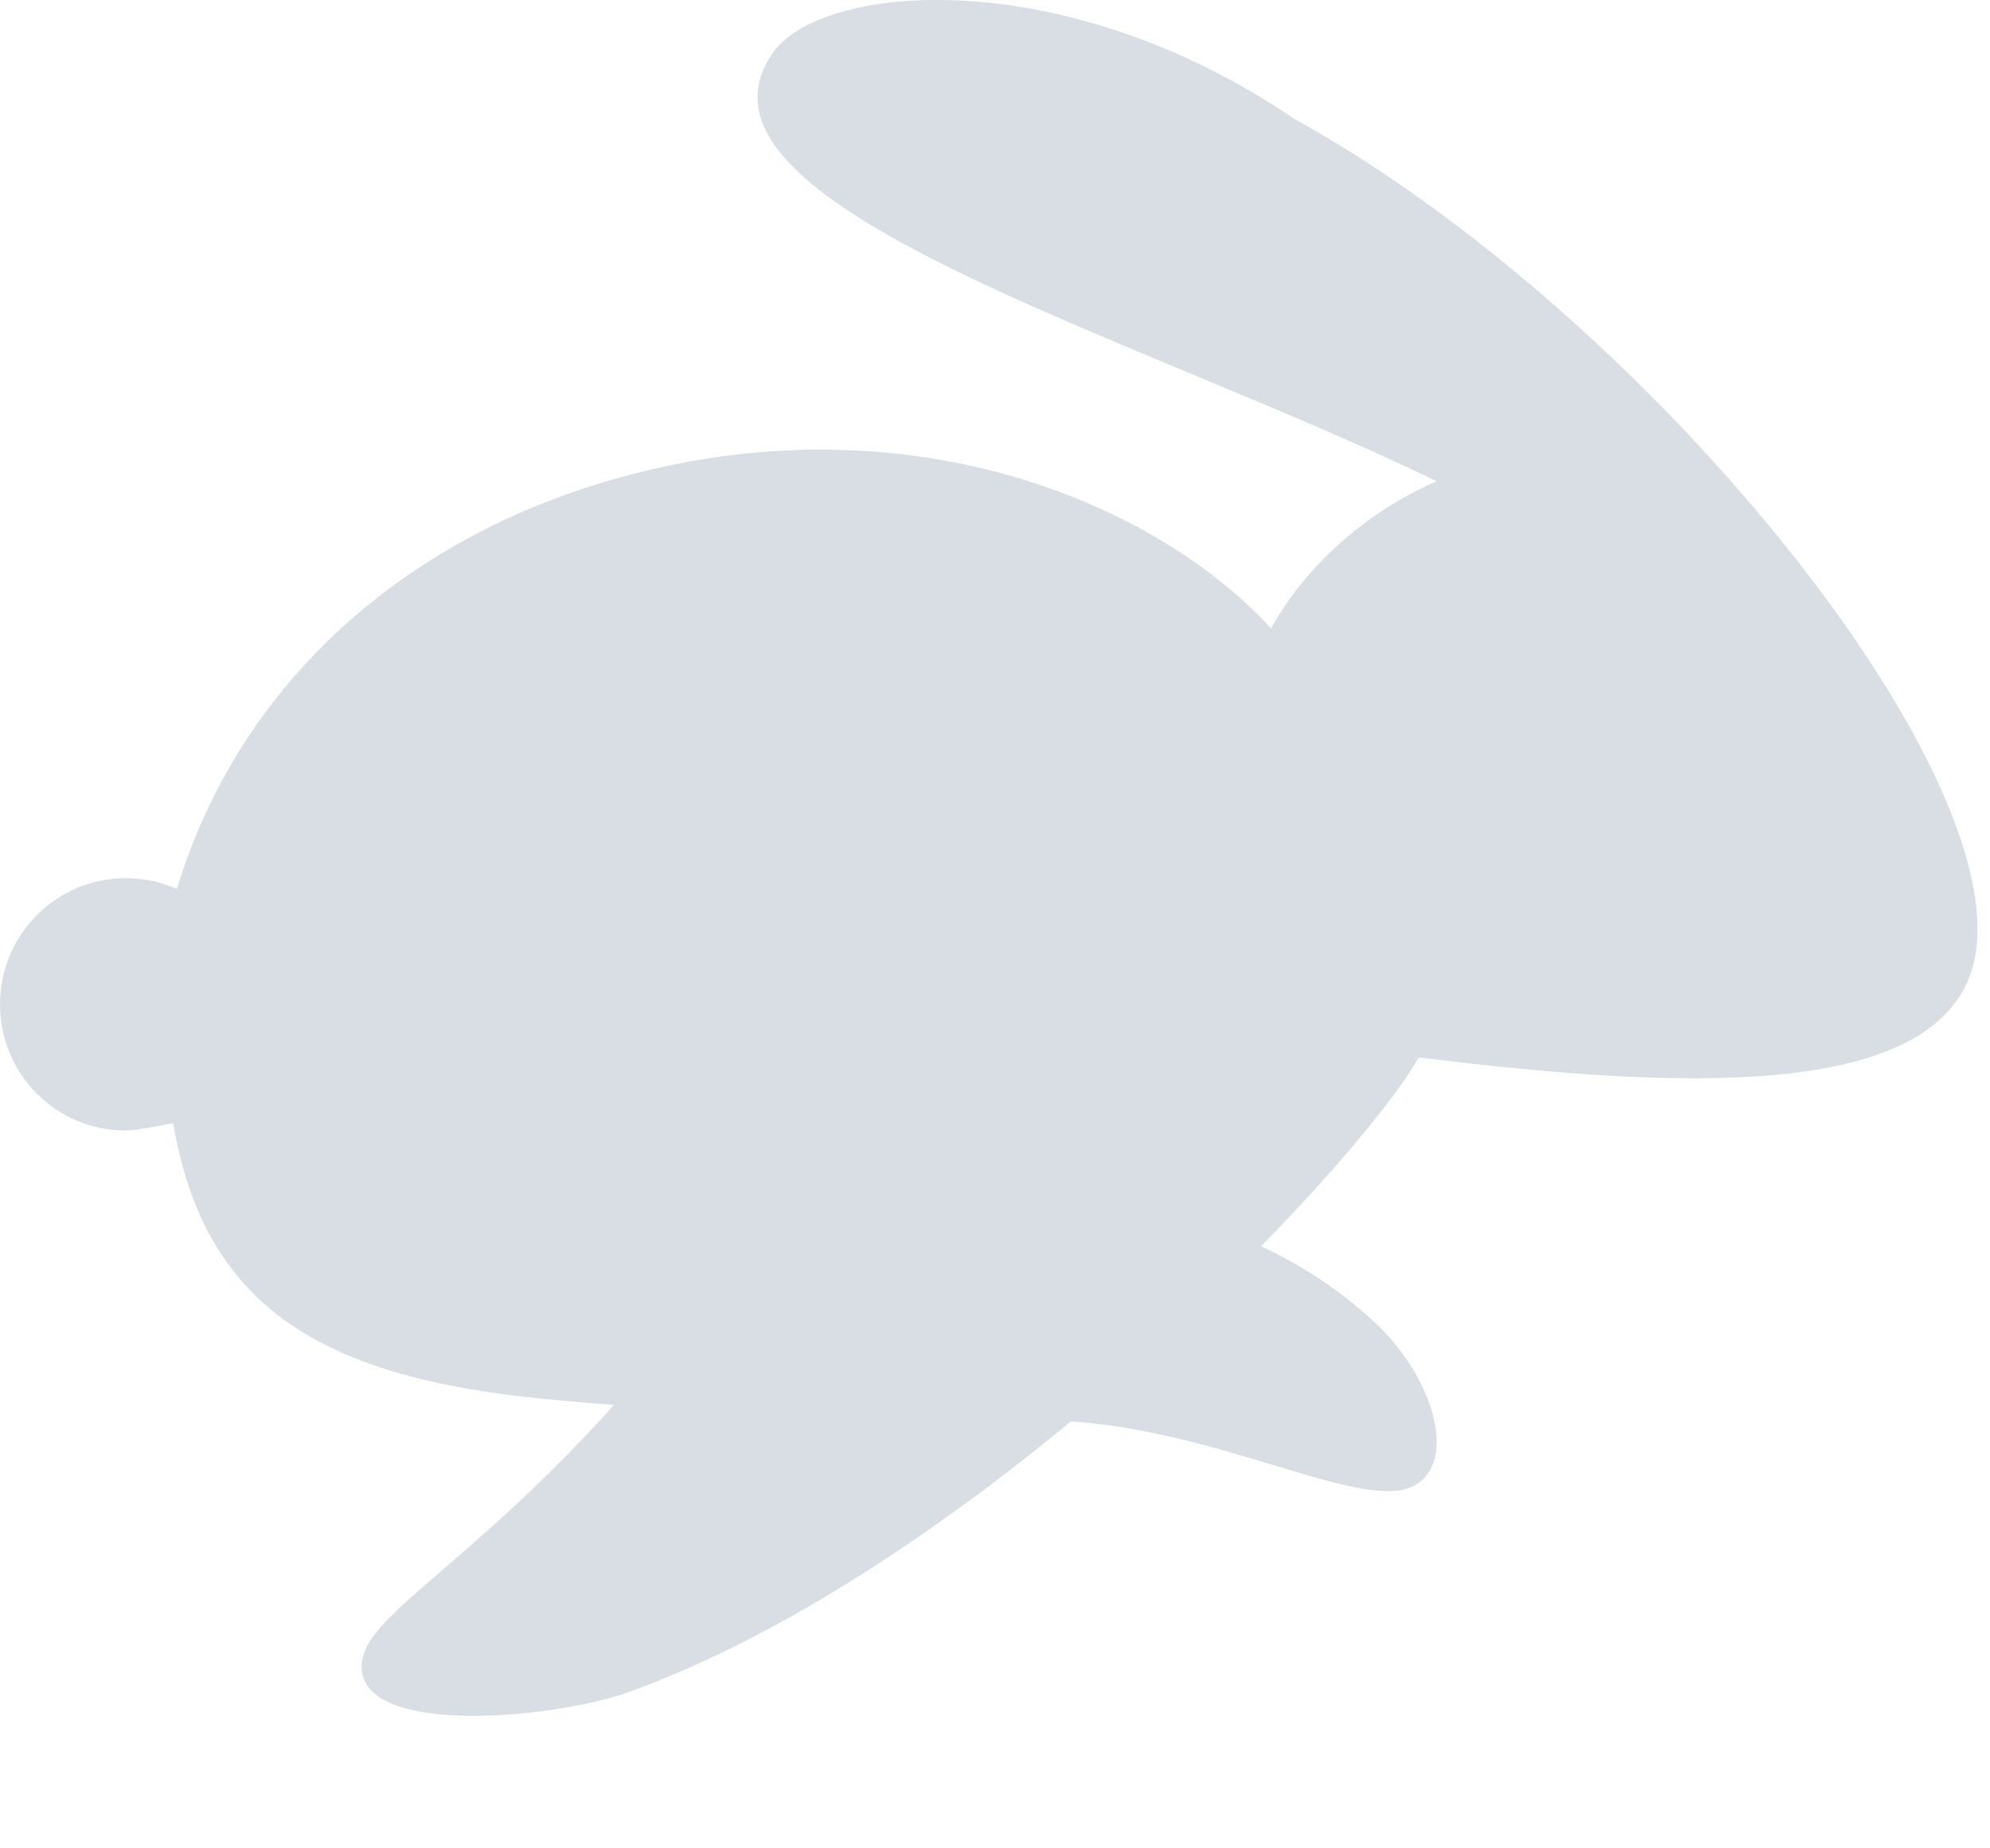
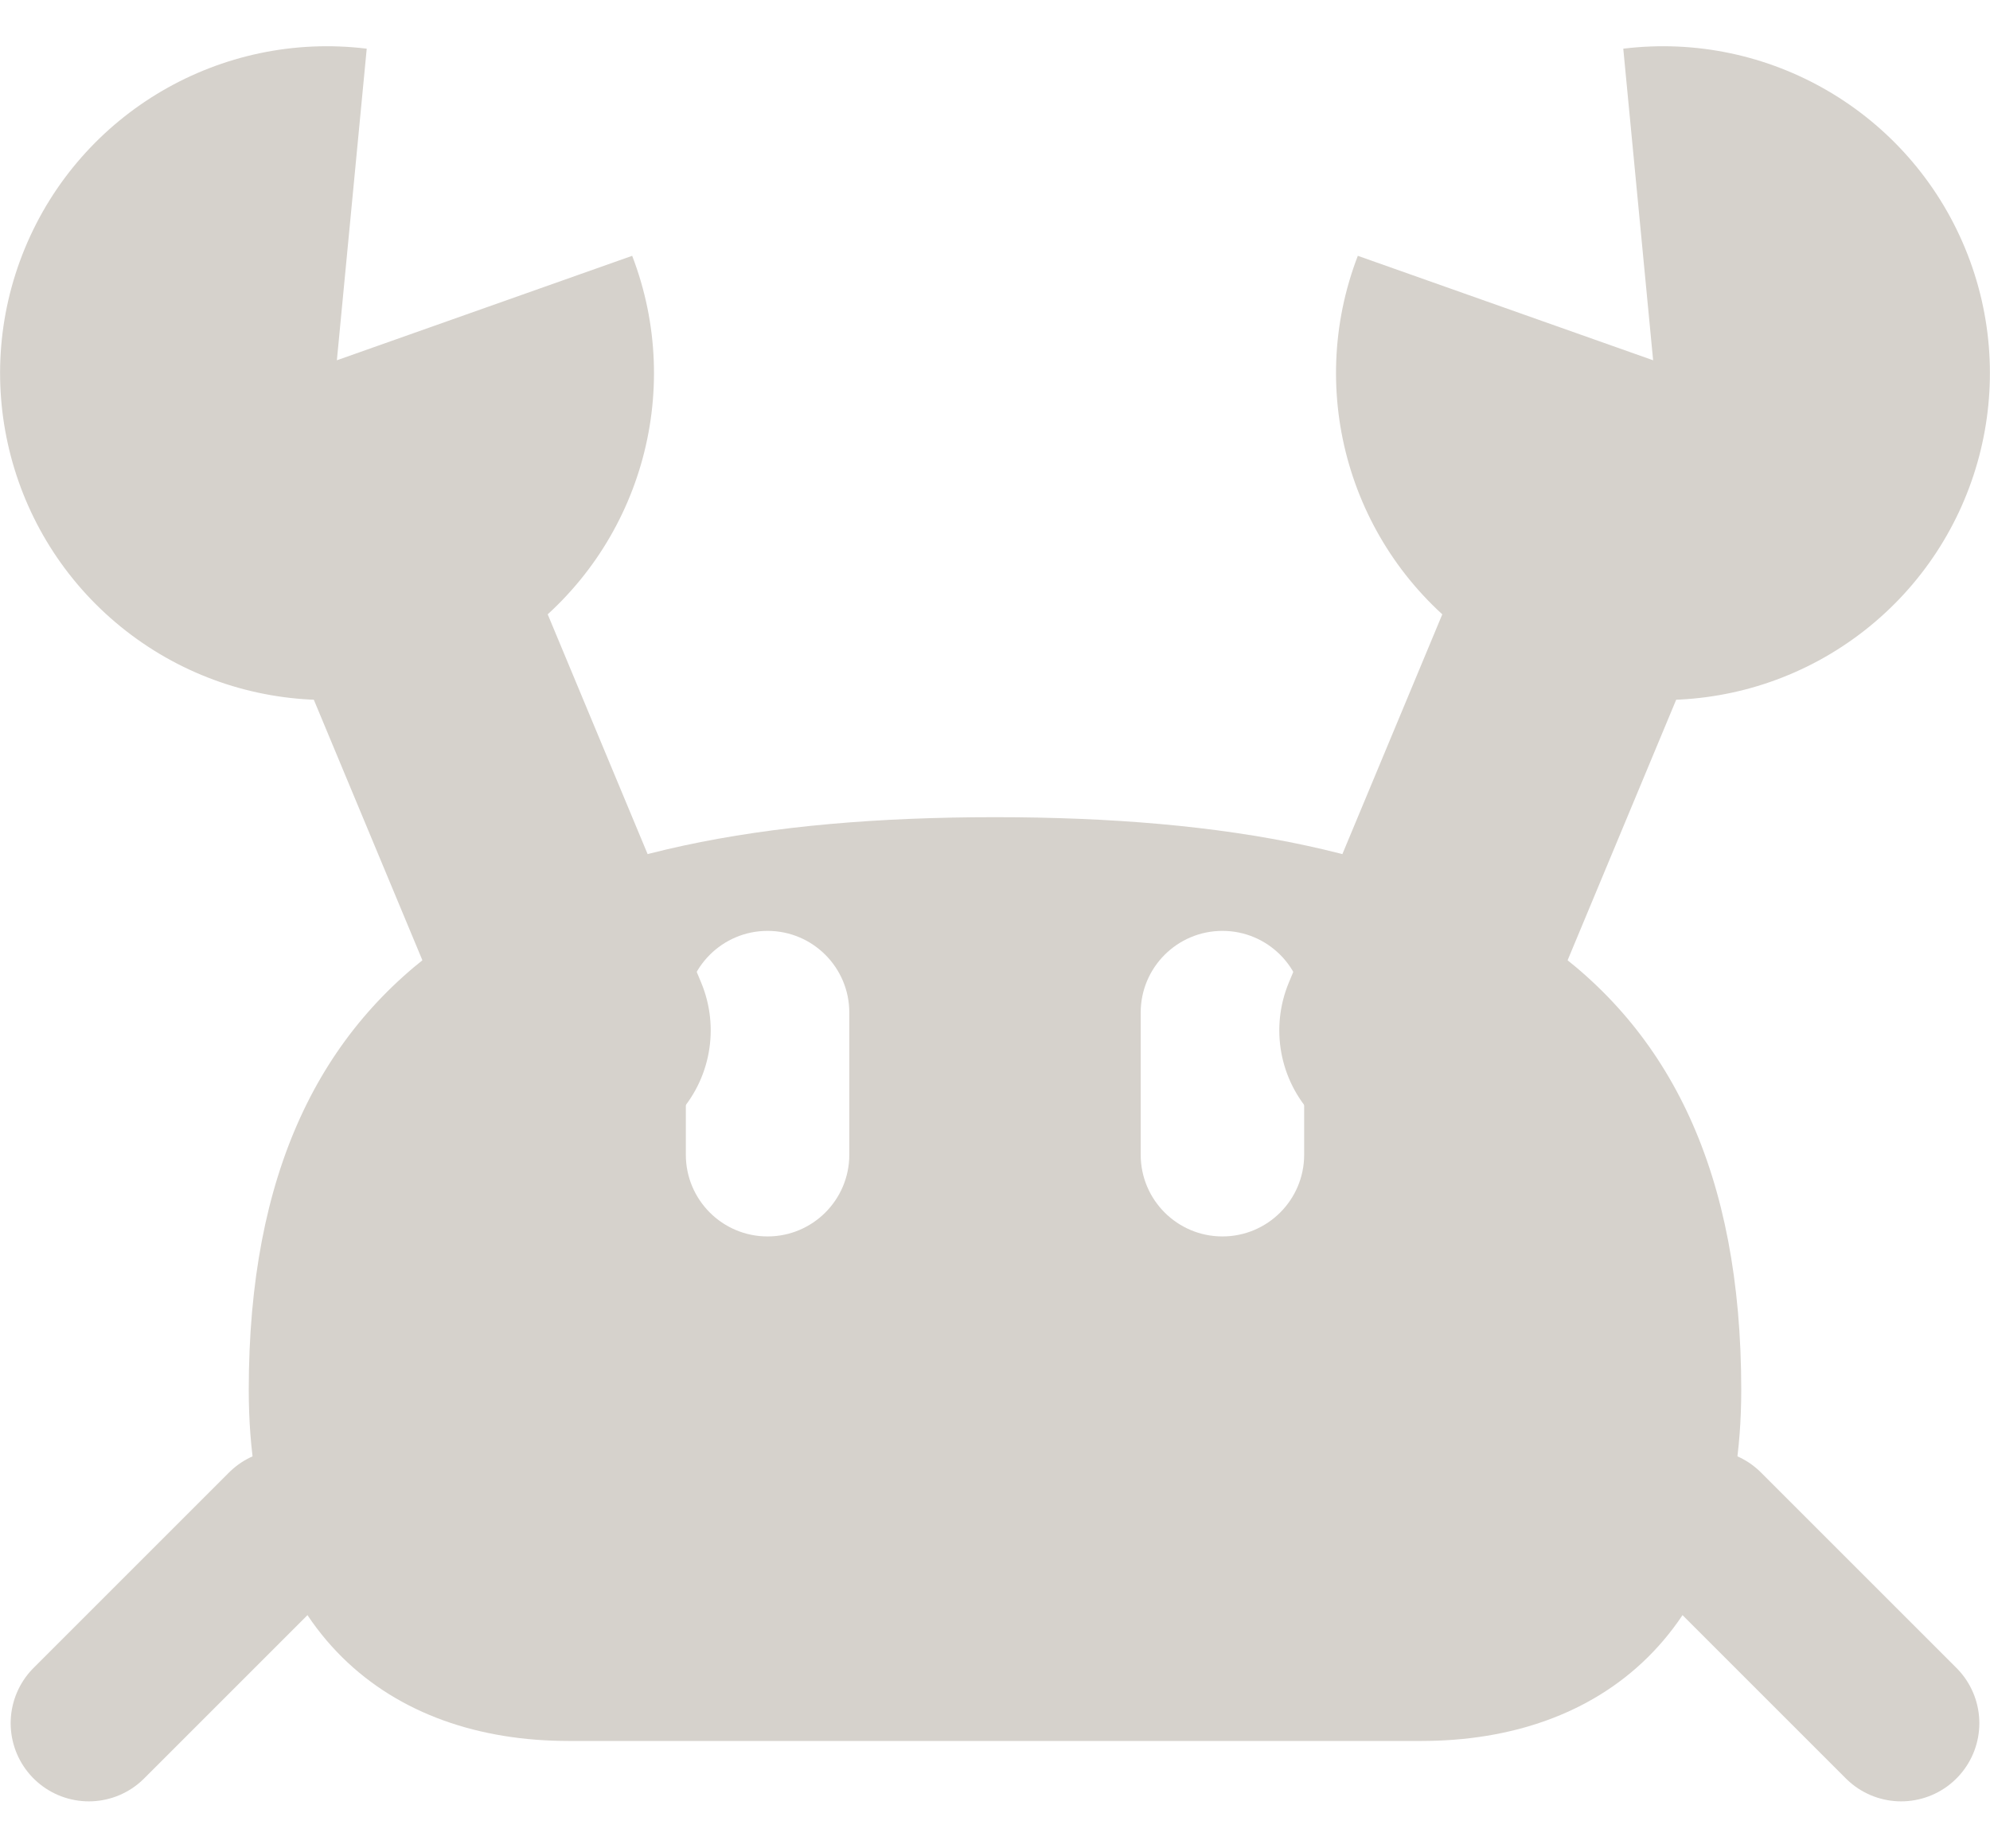
<svg xmlns="http://www.w3.org/2000/svg" width="14" height="13" viewBox="0 0 14 13" fill="none">
-   <path d="M13.841 6.908C14.387 5.683 11.686 2.262 9.105 0.836C7.479 -0.269 5.784 -0.117 5.44 0.368C4.687 1.432 7.935 2.334 10.107 3.386C9.64 3.59 9.2 3.955 8.942 4.422C8.132 3.535 6.354 2.771 4.269 3.386C2.863 3.801 1.695 4.779 1.244 6.255C1.134 6.206 1.012 6.179 0.885 6.179C0.396 6.179 -0 6.577 -0 7.067C-0 7.557 0.396 7.955 0.885 7.955C0.975 7.955 1.258 7.894 1.258 7.894L5.784 7.927C3.974 10.807 2.544 11.228 2.544 11.727C2.544 12.226 3.912 12.091 4.426 11.905C6.886 11.015 9.528 8.239 9.981 7.44C11.885 7.679 13.485 7.707 13.841 6.908Z" fill="#D9DEE5" />
-   <path fill-rule="evenodd" clip-rule="evenodd" d="M10.099 3.38C10.102 3.382 10.105 3.383 10.109 3.385C10.21 3.345 10.193 3.196 10.166 3.078C10.102 2.809 9.006 1.723 7.976 1.236C6.579 0.576 5.548 0.607 5.389 0.909C5.68 1.495 7.001 2.046 8.381 2.62C8.972 2.866 9.573 3.116 10.108 3.376C10.105 3.377 10.102 3.379 10.099 3.38Z" fill="#D9DEE5" />
-   <path fill-rule="evenodd" clip-rule="evenodd" d="M8.327 9.302C8.043 9.193 7.722 9.094 7.357 9.003C7.746 8.305 7.827 7.273 7.46 6.62C6.945 5.704 6.299 5.216 4.797 5.216C3.971 5.216 1.746 5.495 1.707 7.358C1.702 7.554 1.707 7.734 1.721 7.899L5.783 7.928C5.235 8.799 4.723 9.446 4.274 9.937C4.813 10.075 5.257 10.192 5.665 10.299C6.053 10.4 6.408 10.493 6.78 10.588C7.34 10.179 7.867 9.732 8.327 9.302Z" fill="#D9DEE5" />
-   <path d="M1.19 7.706C1.356 9.122 2.157 9.676 3.796 9.84C5.434 10.005 6.373 9.894 7.624 10.009C8.669 10.104 9.602 10.638 9.948 10.454C10.26 10.287 10.085 9.687 9.669 9.302C9.128 8.803 8.381 8.456 7.065 8.333C7.327 7.612 7.254 6.602 6.847 6.053C6.258 5.258 5.171 4.899 3.796 5.056C2.359 5.22 0.982 5.93 1.19 7.706Z" fill="#D9DEE5" />
+   <g transform="translate(-1 -1) scale(0.25)">
+     <path fill-rule="evenodd" clip-rule="evenodd" d="M11 43.12C11 30.9 19 27 32 27C45 27 53 30.9 53 43.12C53 50 49 53 44 53L20 53C15 53 11 50 11 43.12ZM23.3 32.5A2.3 2.3 0 0 1 27.9 32.5V36.5A2.3 2.3 0 0 1 23.3 36.5ZM36.1 32.5A2.3 2.3 0 0 1 40.7 32.5V36.5A2.3 2.3 0 0 1 36.1 36.5Z" fill="#D6D2CC" />
+     <path fill-rule="evenodd" clip-rule="evenodd" d="M21.79 11.2A9.2 9.2 0 1 1 14.32 5.37L13.48 14.14Z" fill="#D6D2CC" />
+     <path fill-rule="evenodd" clip-rule="evenodd" d="M49.68 5.37A9.2 9.2 0 1 1 42.21 11.2L50.52 14.14Z" fill="#D6D2CC" />
+     <path d="M15.5 21L20.5 33" stroke="#D6D2CC" stroke-width="7" stroke-linecap="round" />
+     <path d="M48.5 21L43.5 33" stroke="#D6D2CC" stroke-width="7" stroke-linecap="round" />
+     <path d="M12 47L6.5 52.5" stroke="#D6D2CC" stroke-width="4.4" stroke-linecap="round" />
+     <path d="M52 47L57.5 52.5" stroke="#D6D2CC" stroke-width="4.4" stroke-linecap="round" />
+   </g>
</svg>
